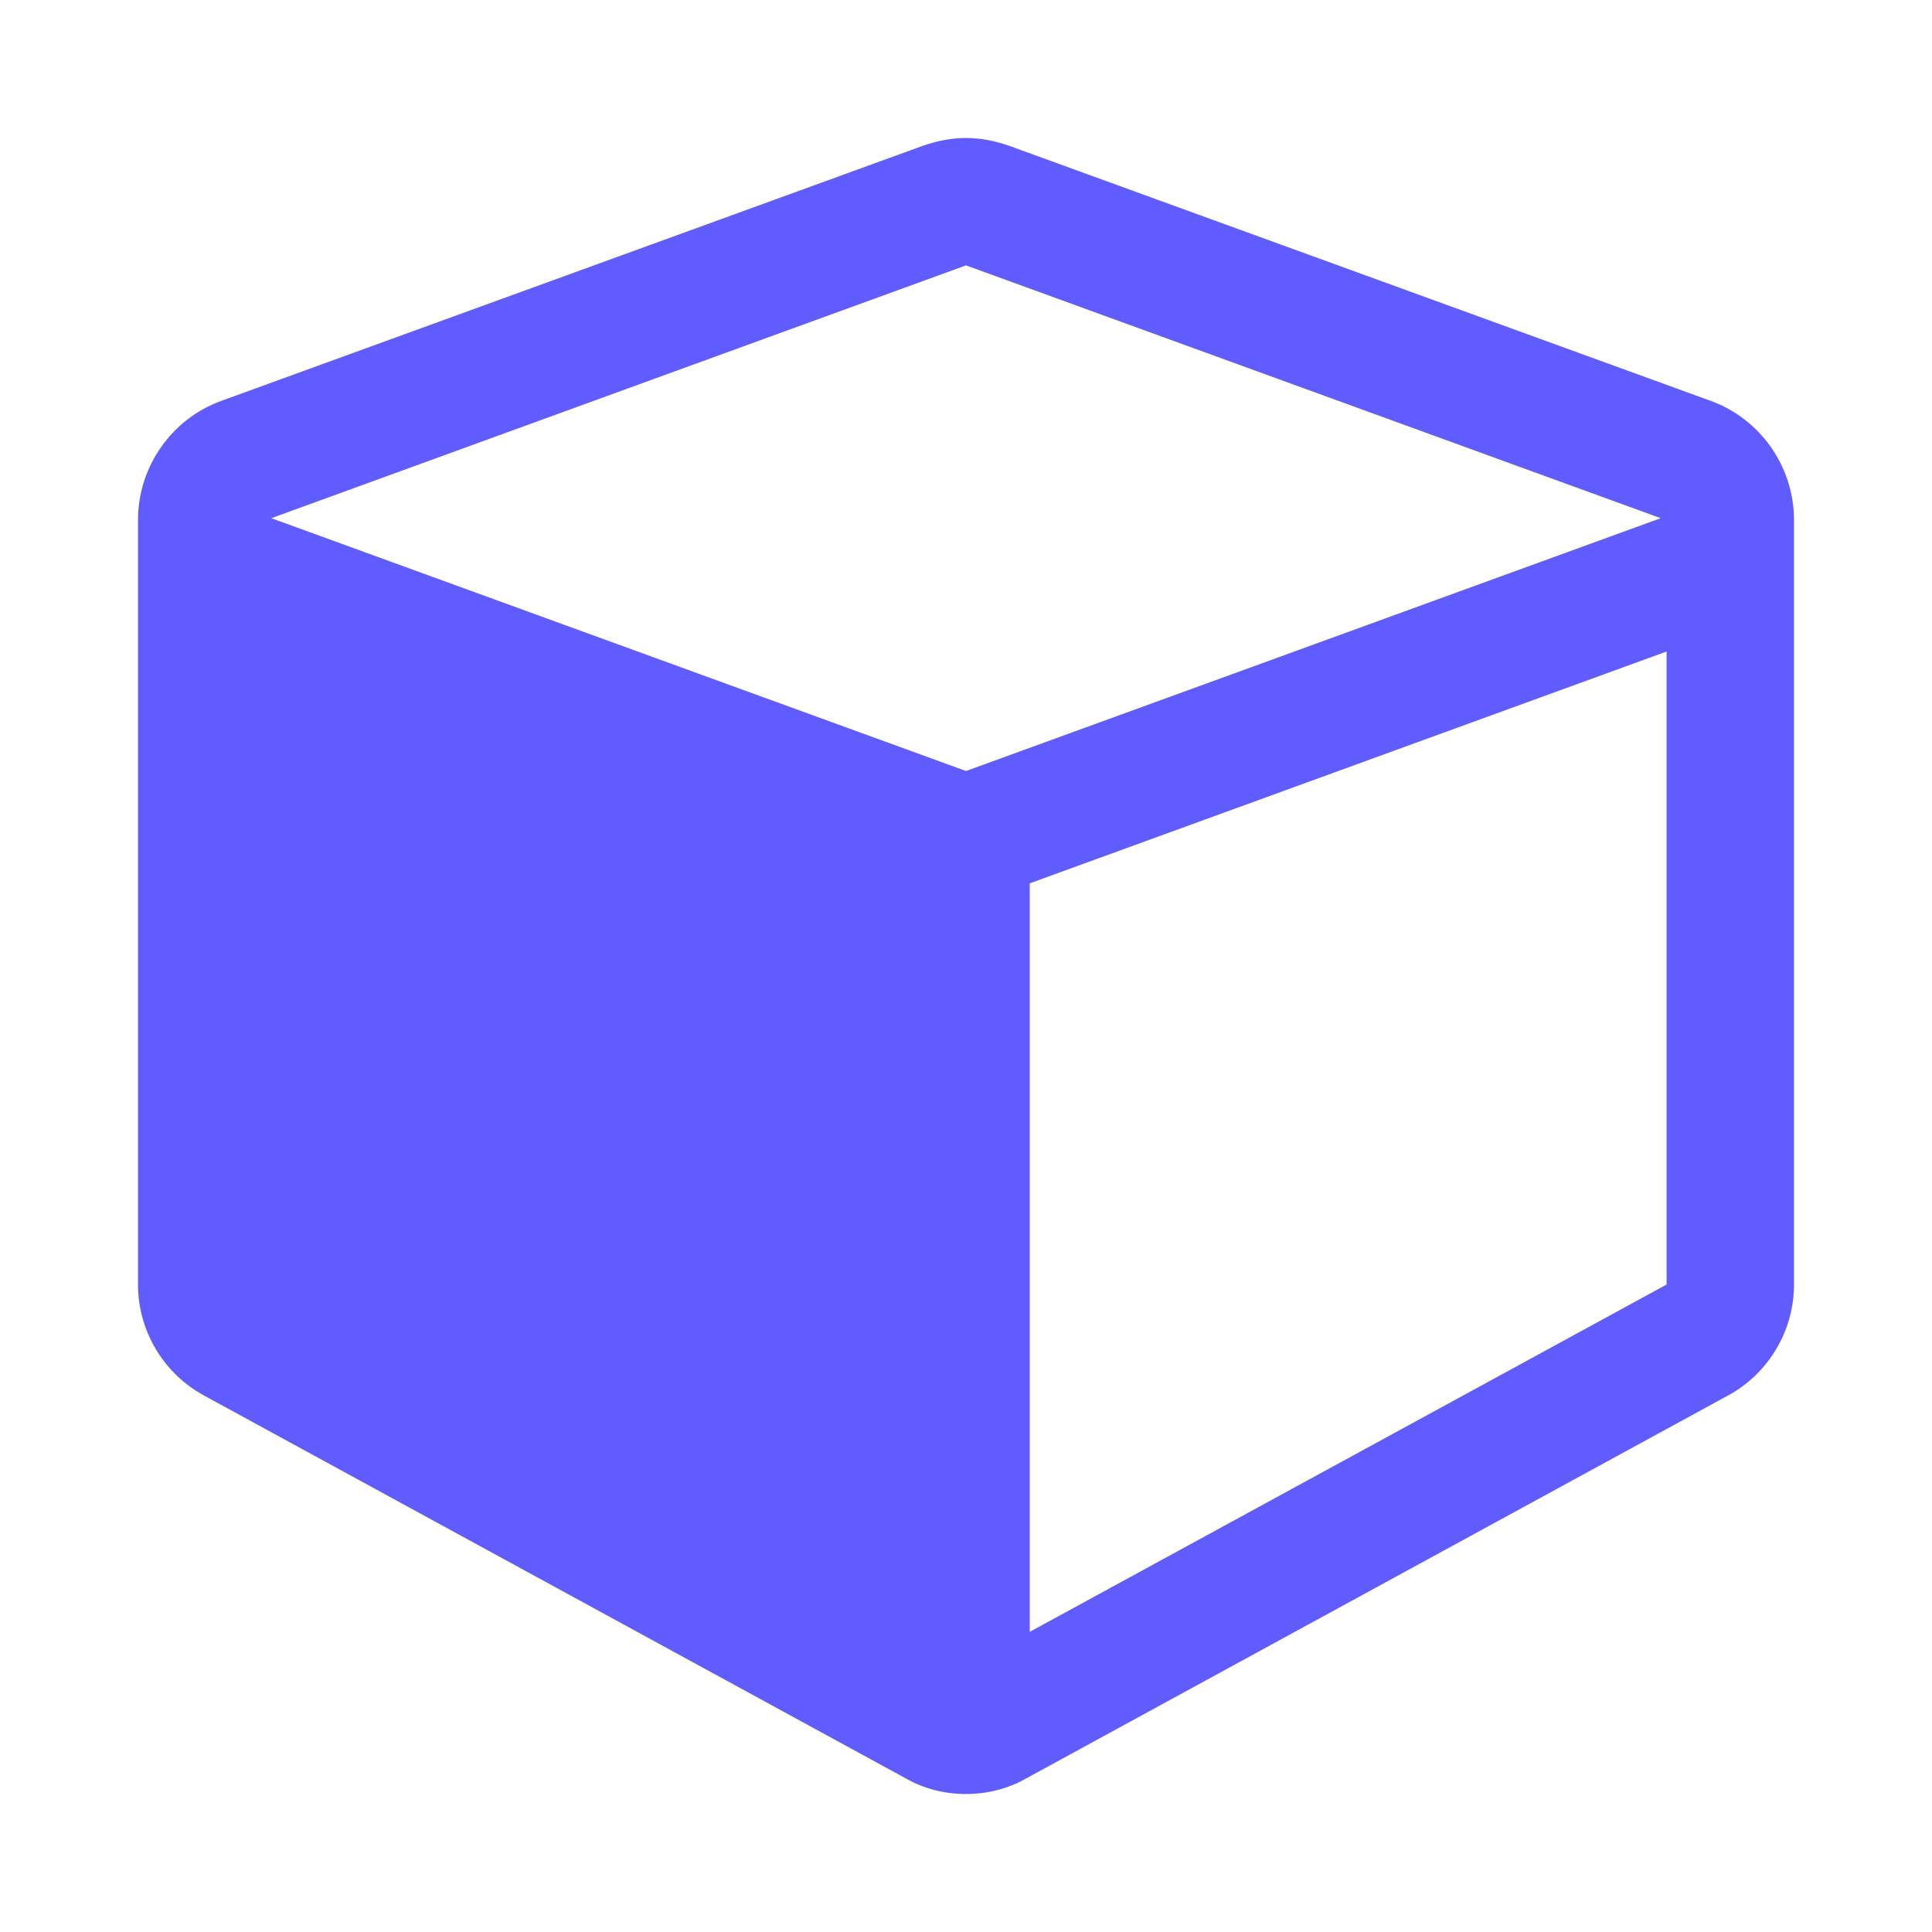
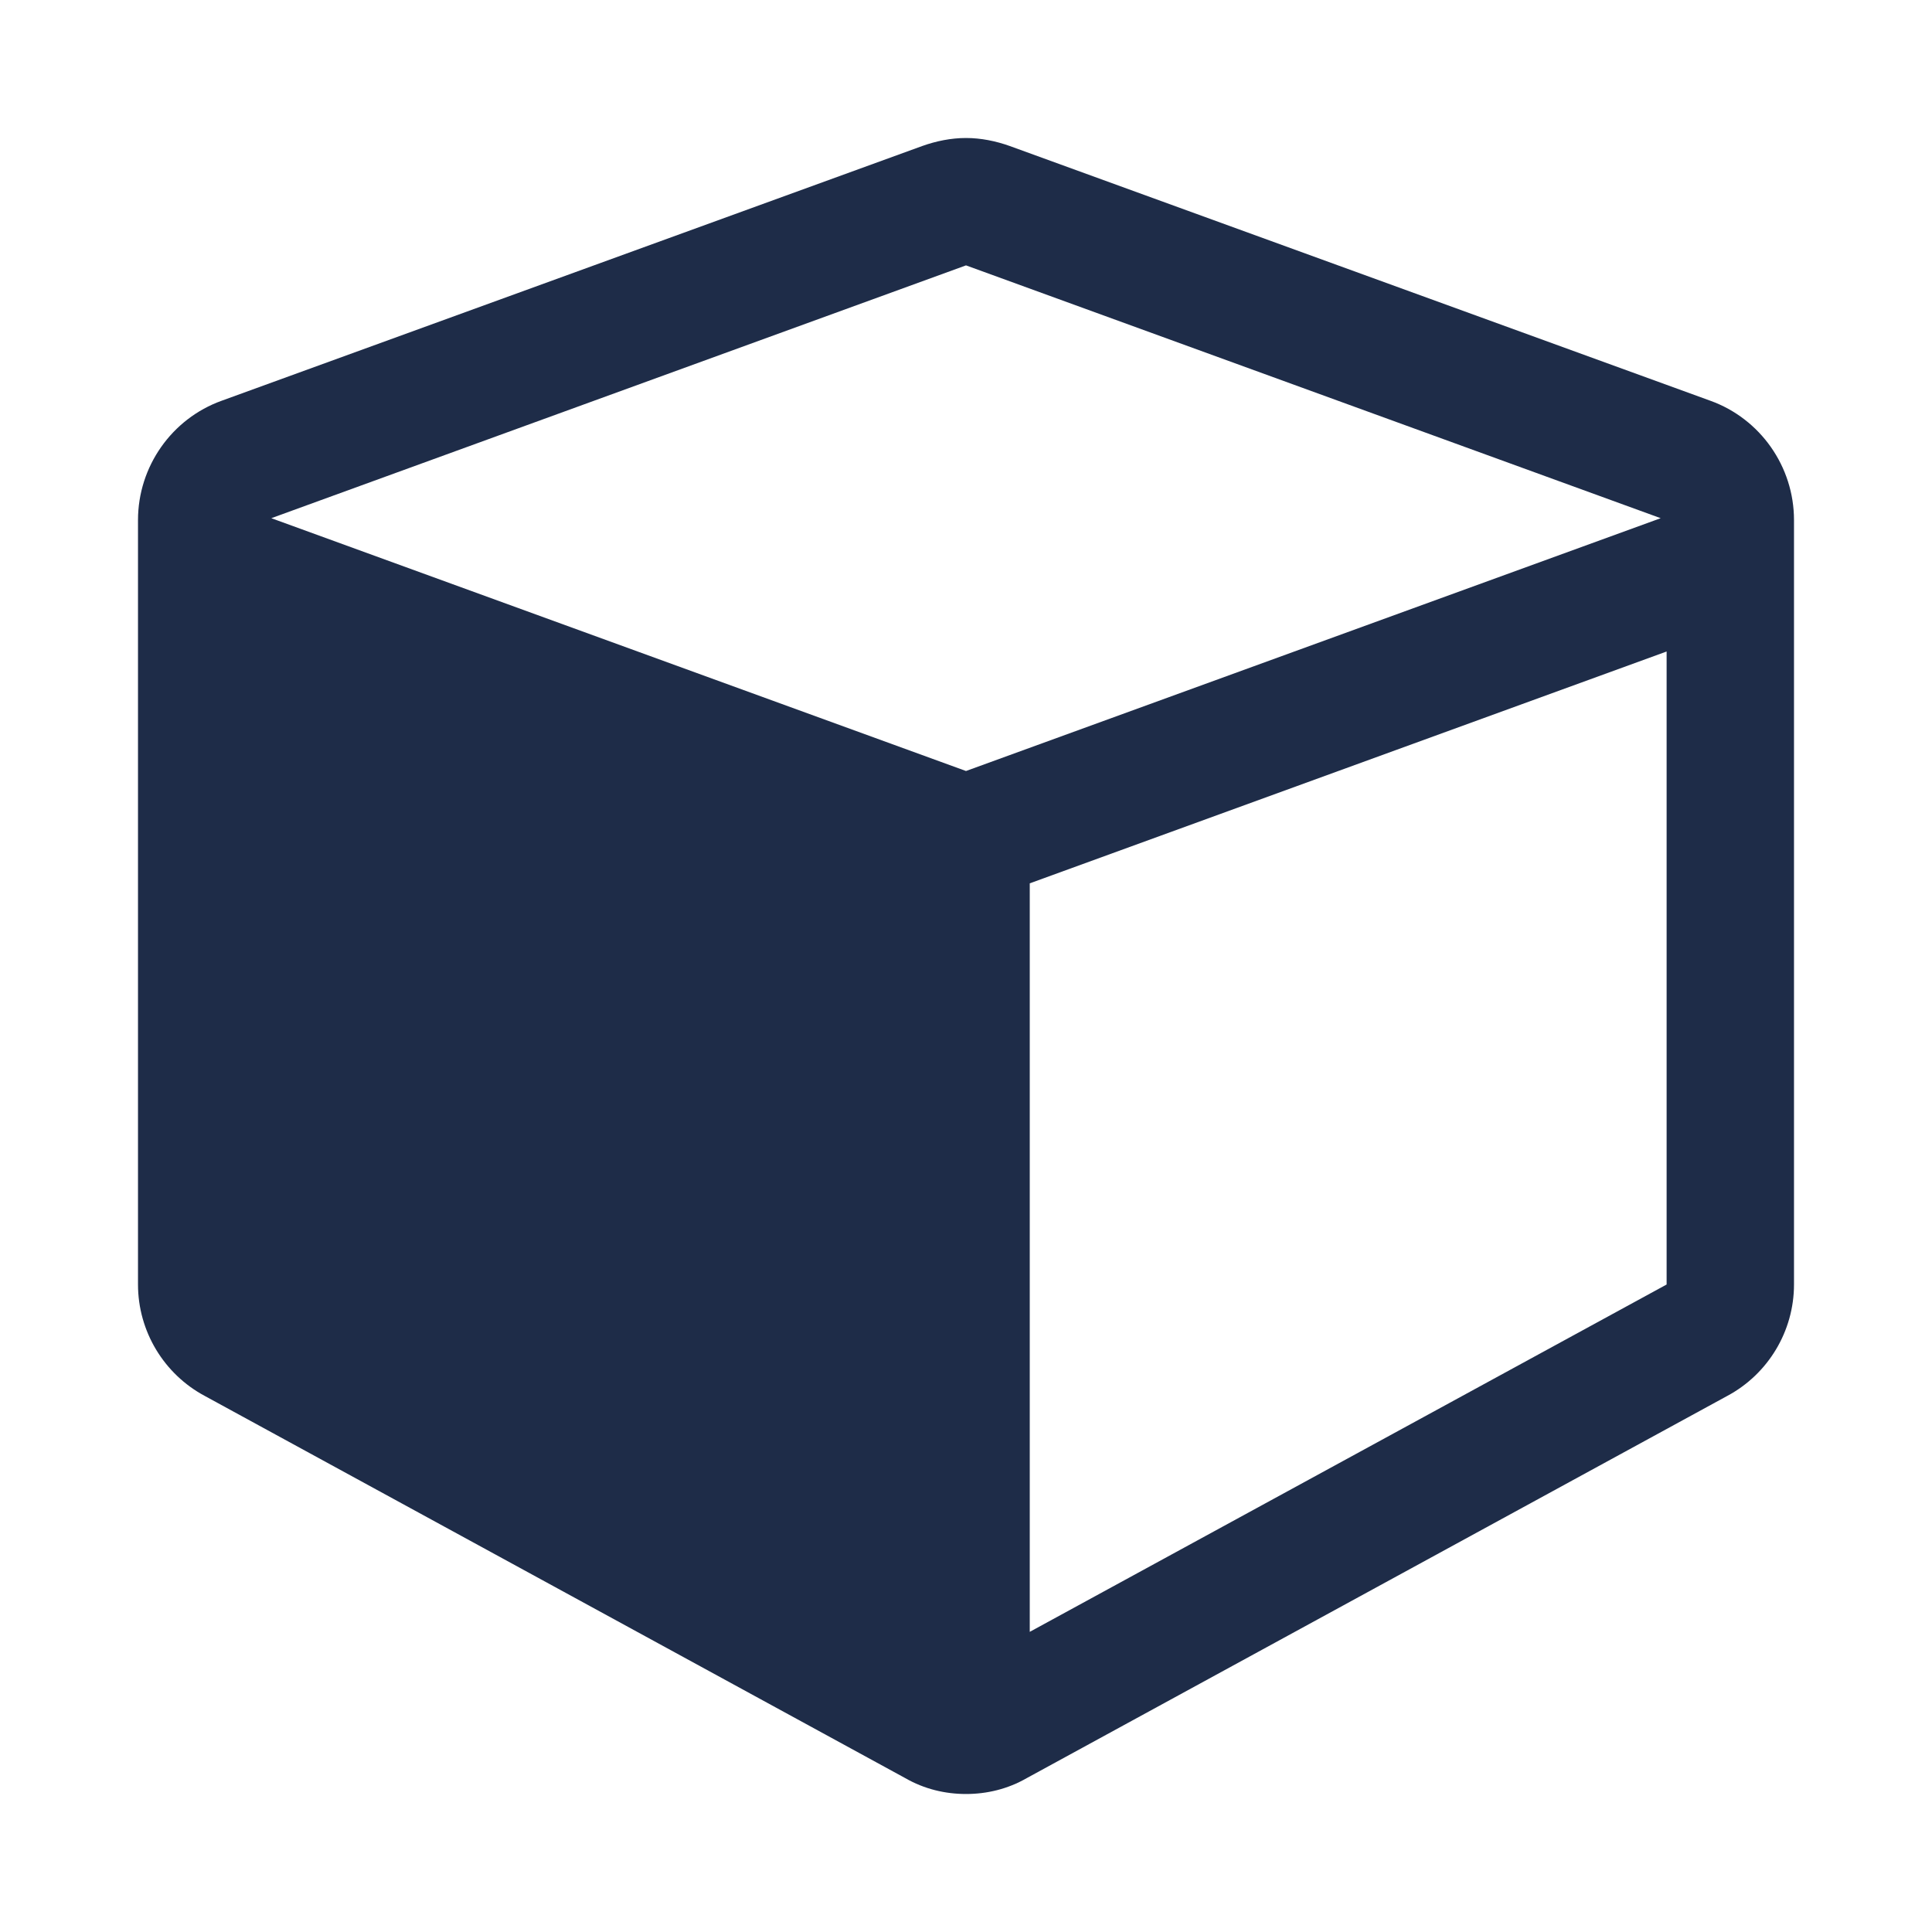
<svg xmlns="http://www.w3.org/2000/svg" width="14px" height="14px" viewBox="0 0 14 14" version="1.1">
  <g id="icon_Booked-delivery" stroke="none" stroke-width="1" fill="none" fill-rule="evenodd">
    <g id="Group-35">
      <rect id="Rectangle" x="0" y="0" width="14" height="14" />
-       <path d="M7.462,11.825 L12.077,9.308 L12.077,4.721 L7.462,6.401 L7.462,11.825 Z M7,5.587 L12.034,3.755 L7,1.923 L1.966,3.755 L7,5.587 Z M13,3.769 L13,9.308 C13,9.647 12.812,9.957 12.517,10.115 L7.44,12.885 C7.303,12.964 7.151,13 7,13 C6.849,13 6.697,12.964 6.56,12.885 L1.483,10.115 C1.188,9.957 1,9.647 1,9.308 L1,3.769 C1,3.38 1.245,3.034 1.606,2.904 L6.683,1.058 C6.784,1.022 6.892,1 7,1 C7.108,1 7.216,1.022 7.317,1.058 L12.394,2.904 C12.755,3.034 13,3.38 13,3.769 Z" id="Booked-box" fill="#615CFF" />
+       <path d="M7.462,11.825 L12.077,9.308 L12.077,4.721 L7.462,6.401 L7.462,11.825 Z M7,5.587 L12.034,3.755 L7,1.923 L1.966,3.755 L7,5.587 Z M13,3.769 L13,9.308 C13,9.647 12.812,9.957 12.517,10.115 L7.44,12.885 C7.303,12.964 7.151,13 7,13 C6.849,13 6.697,12.964 6.56,12.885 L1.483,10.115 C1.188,9.957 1,9.647 1,9.308 L1,3.769 C1,3.38 1.245,3.034 1.606,2.904 L6.683,1.058 C6.784,1.022 6.892,1 7,1 C7.108,1 7.216,1.022 7.317,1.058 L12.394,2.904 C12.755,3.034 13,3.38 13,3.769 Z" id="Booked-box" fill="#1E2C48" />
    </g>
  </g>
</svg>
